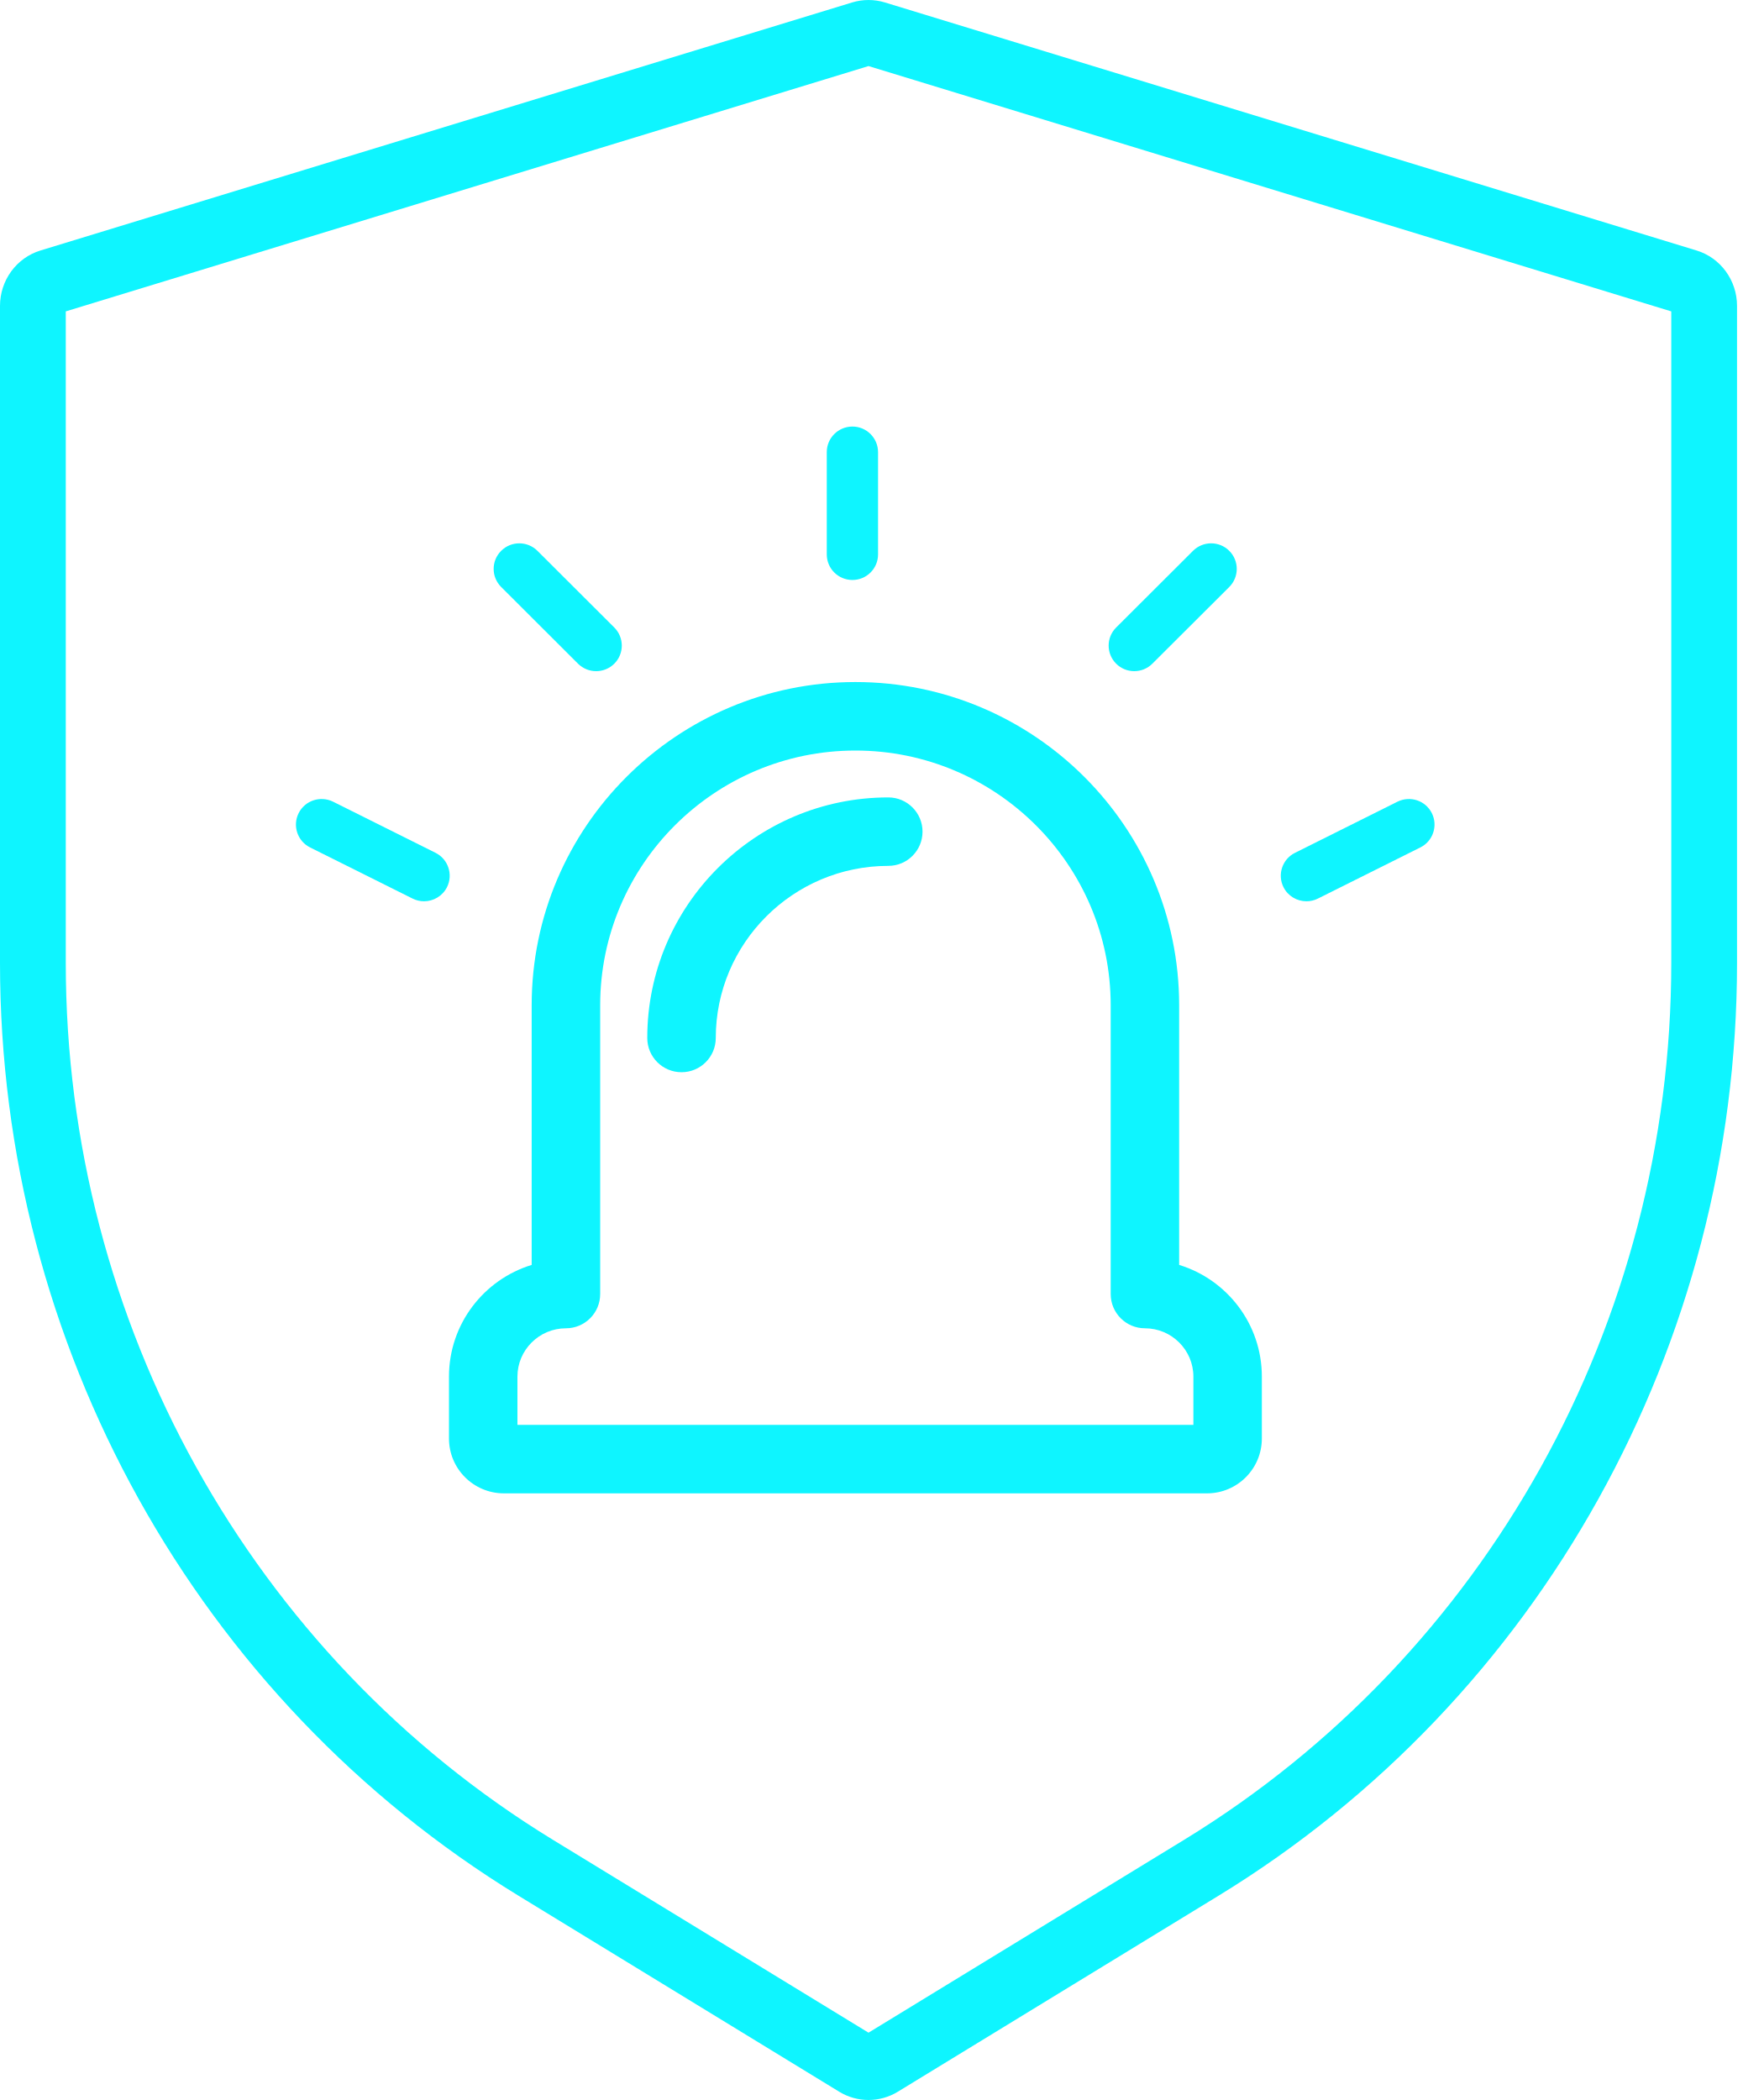
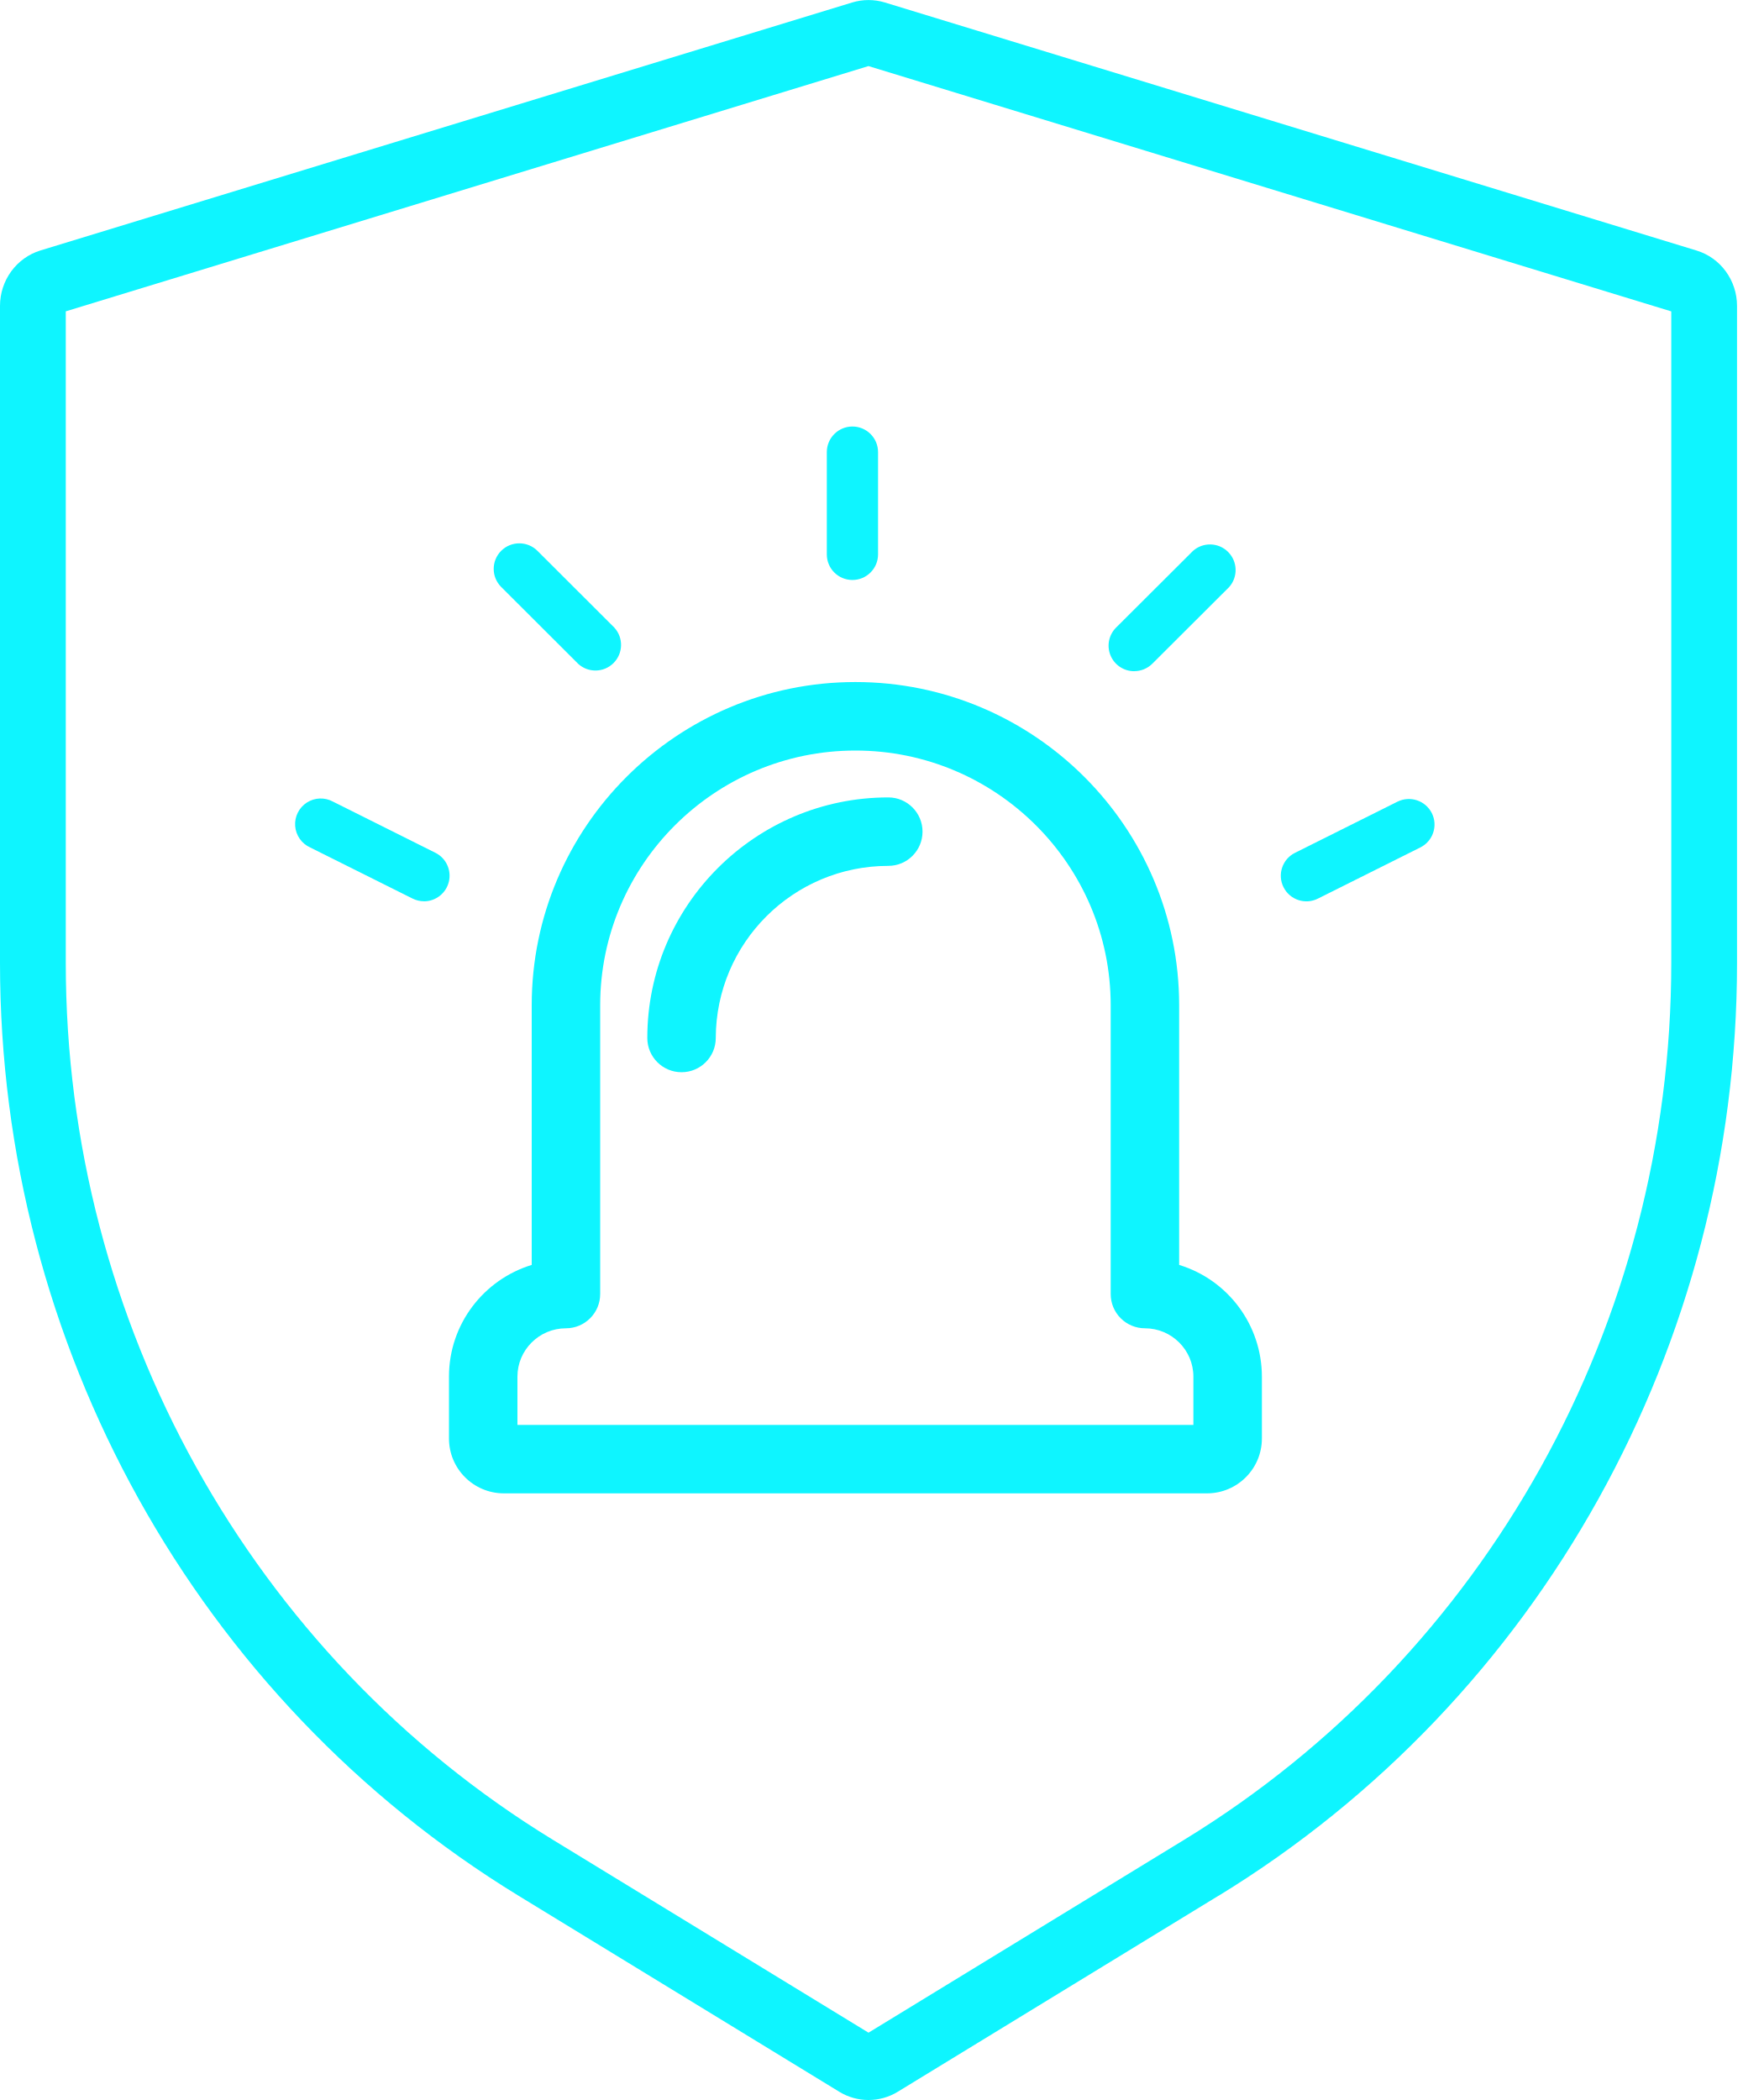
<svg xmlns="http://www.w3.org/2000/svg" width="42" height="50" viewBox="0 0 42 50" fill="none">
-   <path fill-rule="evenodd" clip-rule="evenodd" d="M20.679 1.573L1.566 7.414V22.927C1.566 31.491 5.978 39.411 13.163 43.804L20.679 48.397L28.195 43.804C35.38 39.411 39.792 31.491 39.792 22.927V7.414L20.679 1.573ZM29.013 45.136L21.375 49.804C20.947 50.065 20.411 50.065 19.983 49.804L12.345 45.136C4.687 40.454 0 32.026 0 22.927V7.283C0 6.675 0.392 6.138 0.964 5.964L20.29 0.058C20.544 -0.019 20.814 -0.019 21.068 0.058L40.394 5.964C40.966 6.138 41.358 6.675 41.358 7.283V22.927C41.358 32.026 36.671 40.454 29.013 45.136Z" fill="#0EF5FF" />
-   <path fill-rule="evenodd" clip-rule="evenodd" d="M12.659 23.933C12.659 19.688 16.119 16.239 20.367 16.239C24.616 16.239 28.075 19.688 28.075 23.933V30.117C29.213 30.465 30.044 31.523 30.044 32.776V34.249C30.044 34.973 29.458 35.556 28.737 35.556H11.998C11.277 35.556 10.69 34.973 10.69 34.249V32.776C10.69 31.523 11.521 30.465 12.659 30.117V23.933ZM20.367 17.87C17.016 17.87 14.29 20.592 14.29 23.933V30.81C14.29 31.261 13.925 31.626 13.475 31.626C12.837 31.626 12.32 32.144 12.32 32.776V33.925H28.414V32.776C28.414 32.144 27.897 31.626 27.26 31.626C26.81 31.626 26.445 31.261 26.445 30.81V23.933C26.445 20.592 23.719 17.87 20.367 17.87ZM21.15 20.616C18.884 20.616 17.042 22.457 17.042 24.714C17.042 25.164 16.677 25.529 16.227 25.529C15.776 25.529 15.411 25.164 15.411 24.714C15.411 21.553 17.987 18.986 21.15 18.986C21.6 18.986 21.965 19.351 21.965 19.801C21.965 20.251 21.6 20.616 21.15 20.616Z" fill="#0EF5FF" />
-   <path d="M20.296 13.809C20.633 13.809 20.906 13.537 20.906 13.2V10.765C20.905 10.429 20.633 10.156 20.296 10.156C19.958 10.156 19.685 10.429 19.685 10.765V13.2C19.685 13.537 19.958 13.809 20.296 13.809Z" fill="#0EF5FF" />
-   <path d="M27.006 15.98C27.162 15.98 27.318 15.921 27.437 15.802L29.268 13.976C29.506 13.738 29.506 13.352 29.268 13.115C29.03 12.877 28.644 12.877 28.405 13.115L26.575 14.941C26.337 15.178 26.337 15.564 26.575 15.802C26.694 15.921 26.85 15.98 27.006 15.98Z" fill="#0EF5FF" />
-   <path d="M13.762 15.802C13.882 15.921 14.038 15.98 14.194 15.98C14.35 15.98 14.506 15.921 14.626 15.802C14.864 15.565 14.864 15.179 14.626 14.941L12.796 13.115C12.557 12.877 12.171 12.877 11.933 13.115C11.694 13.352 11.694 13.738 11.933 13.976L13.762 15.802Z" fill="#0EF5FF" />
-   <path d="M34.091 19.36C33.94 19.059 33.575 18.939 33.273 19.088L30.832 20.306C30.531 20.456 30.409 20.822 30.559 21.123C30.666 21.336 30.882 21.459 31.105 21.459C31.197 21.459 31.29 21.439 31.378 21.395L33.818 20.177C34.12 20.027 34.241 19.661 34.091 19.36Z" fill="#0EF5FF" />
-   <path d="M10.097 21.459C10.32 21.459 10.535 21.336 10.643 21.123C10.793 20.822 10.671 20.456 10.37 20.305L7.929 19.087C7.628 18.94 7.262 19.059 7.111 19.36C6.96 19.661 7.082 20.027 7.383 20.177L9.824 21.395C9.912 21.439 10.005 21.459 10.097 21.459Z" fill="#0EF5FF" />
+   <path fill-rule="evenodd" clip-rule="evenodd" d="M20.679 1.573L1.566 7.413v15.514c0 8.564 4.412 16.484 11.597 20.877l7.516 4.593 7.516-4.593c7.185-4.393 11.597-12.313 11.597-20.877V7.414L20.68 1.574zm8.334 43.563l-7.638 4.668a1.332 1.332 0 01-1.392 0l-7.638-4.668C4.687 40.454 0 32.026 0 22.927V7.283c0-.608.392-1.145.964-1.32L20.29.059c.254-.077.524-.077.778 0l19.326 5.906c.572.174.964.71.964 1.32v15.643c0 9.099-4.687 17.527-12.345 22.21z" fill="#0EF5FF" />
+   <path fill-rule="evenodd" clip-rule="evenodd" d="M12.66 23.933c0-4.245 3.459-7.694 7.707-7.694 4.249 0 7.708 3.449 7.708 7.694v6.184a2.784 2.784 0 011.97 2.659v1.473c0 .724-.587 1.307-1.308 1.307h-16.74c-.72 0-1.307-.583-1.307-1.307v-1.474c0-1.252.831-2.31 1.97-2.658v-6.184zm7.707-6.063c-3.351 0-6.077 2.722-6.077 6.063v6.877c0 .45-.365.816-.815.816-.638 0-1.155.518-1.155 1.15v1.15h16.094v-1.15c0-.632-.517-1.15-1.154-1.15a.815.815 0 01-.815-.816v-6.877c0-3.341-2.726-6.063-6.078-6.063zm.783 2.746a4.109 4.109 0 00-4.108 4.098.815.815 0 01-1.63 0c0-3.161 2.575-5.728 5.738-5.728a.815.815 0 010 1.63z" fill="#0EF5FF" />
+   <path d="M20.296 13.809a.61.61 0 00.61-.609v-2.435a.61.61 0 00-1.22 0V13.2c0 .337.272.609.61.609zm6.71 2.171c.156 0 .312-.06.431-.178l1.83-1.826a.61.61 0 00-.862-.86l-1.83 1.825a.608.608 0 00.43 1.04zm-13.244-.178a.61.61 0 00.864-.86l-1.83-1.827a.611.611 0 00-.863 0 .608.608 0 000 .86l1.83 1.827zm20.329 3.558a.612.612 0 00-.819-.272l-2.44 1.218a.609.609 0 10.546 1.09l2.44-1.219a.609.609 0 00.273-.817zm-23.994 2.1a.61.61 0 00.273-1.154l-2.44-1.219a.61.61 0 10-.546 1.09l2.44 1.218a.616.616 0 00.273.064z" fill="#0EF5FF" />
</svg>
